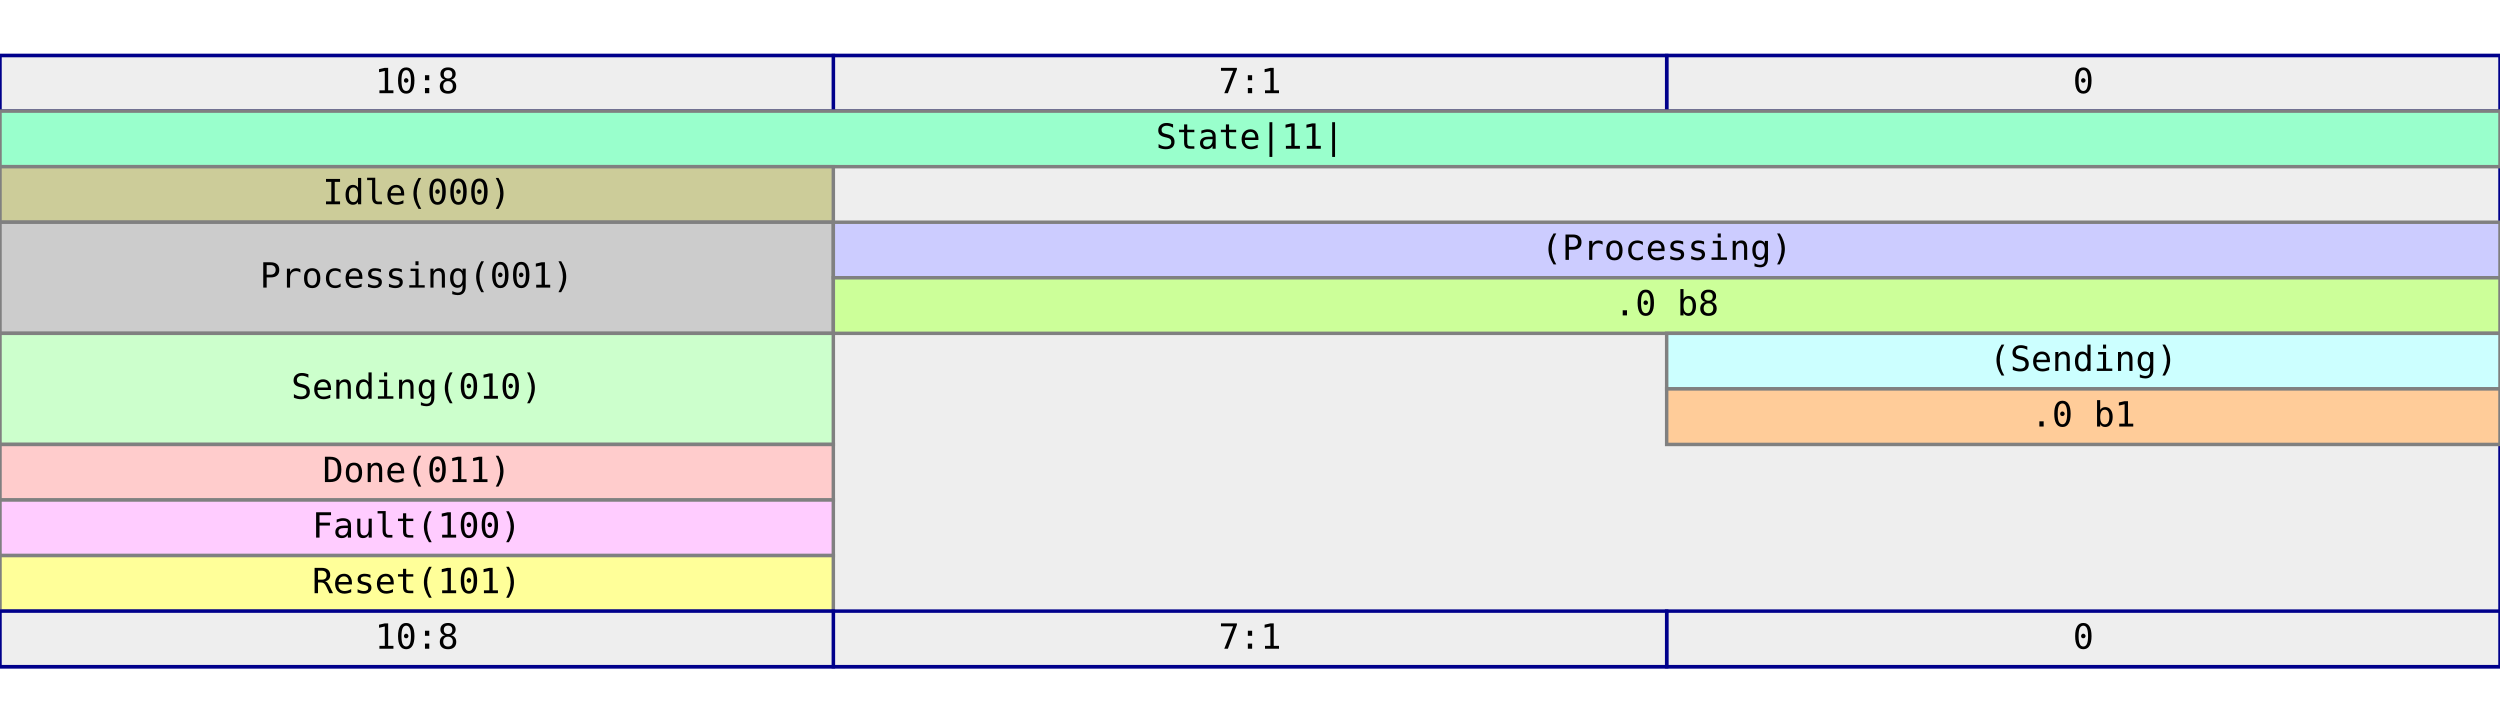
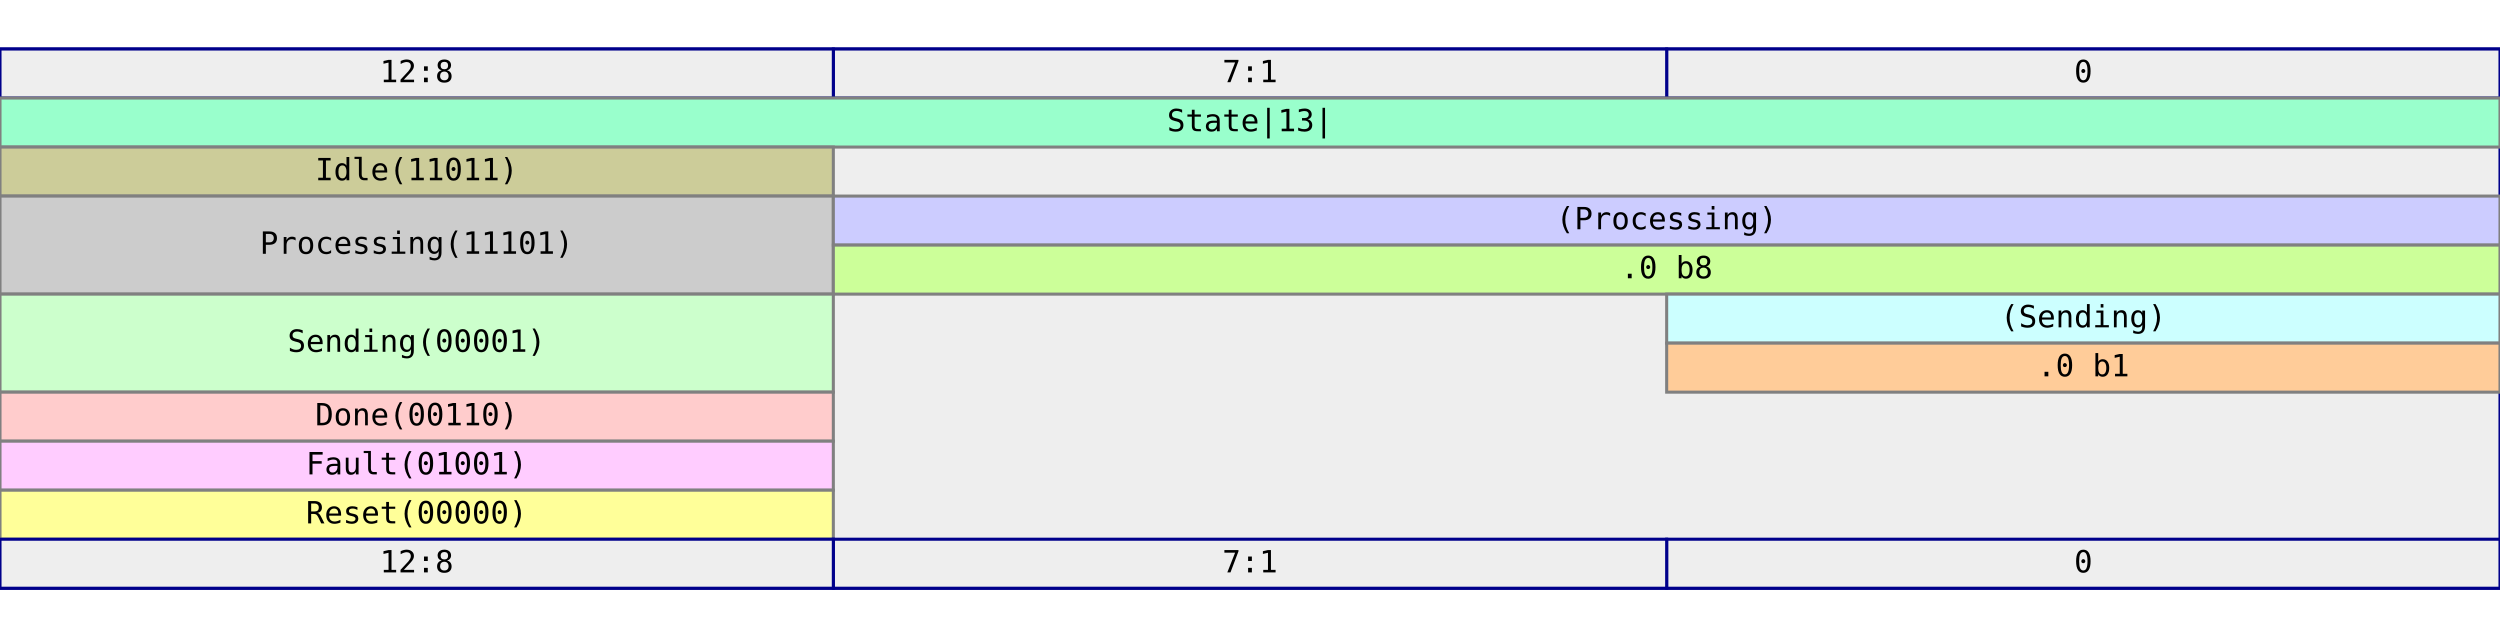
- <svg xmlns="http://www.w3.org/2000/svg" viewBox="0 -16 720 208">
-   <rect fill="#EEEEEE" height="176" stroke="darkblue" width="720" x="0" y="0" />
-   <rect fill="#EEEEEE" height="16" stroke="darkblue" width="240" x="480" y="0" />
-   <text dominant-baseline="middle" font-family="monospace" font-size="10px" text-anchor="middle" x="600" y="8">
+ <svg xmlns="http://www.w3.org/2000/svg" viewBox="0 -16 816 208">
+   <rect fill="#EEEEEE" height="176" stroke="darkblue" width="816" x="0" y="0" />
+   <rect fill="#EEEEEE" height="16" stroke="darkblue" width="272" x="544" y="0" />
+   <text dominant-baseline="middle" font-family="monospace" font-size="10px" text-anchor="middle" x="680" y="8">
0
</text>
-   <rect fill="#EEEEEE" height="16" stroke="darkblue" width="240" x="240" y="0" />
-   <text dominant-baseline="middle" font-family="monospace" font-size="10px" text-anchor="middle" x="360" y="8">
+   <rect fill="#EEEEEE" height="16" stroke="darkblue" width="272" x="272" y="0" />
+   <text dominant-baseline="middle" font-family="monospace" font-size="10px" text-anchor="middle" x="408" y="8">
7:1
</text>
-   <rect fill="#EEEEEE" height="16" stroke="darkblue" width="240" x="0" y="0" />
-   <text dominant-baseline="middle" font-family="monospace" font-size="10px" text-anchor="middle" x="120" y="8">
- 10:8
+   <rect fill="#EEEEEE" height="16" stroke="darkblue" width="272" x="0" y="0" />
+   <text dominant-baseline="middle" font-family="monospace" font-size="10px" text-anchor="middle" x="136" y="8">
+ 12:8
</text>
-   <rect fill="#99FFCC" height="16" stroke="gray" width="720" x="0" y="16" />
-   <text dominant-baseline="middle" font-family="monospace" font-size="10px" text-anchor="middle" x="360" y="24">
- State|11|
+   <rect fill="#99FFCC" height="16" stroke="gray" width="816" x="0" y="16" />
+   <text dominant-baseline="middle" font-family="monospace" font-size="10px" text-anchor="middle" x="408" y="24">
+ State|13|
</text>
-   <rect fill="#CCCC99" height="16" stroke="gray" width="240" x="0" y="32" />
-   <text dominant-baseline="middle" font-family="monospace" font-size="10px" text-anchor="middle" x="120" y="40">
- Idle(000)
+   <rect fill="#CCCC99" height="16" stroke="gray" width="272" x="0" y="32" />
+   <text dominant-baseline="middle" font-family="monospace" font-size="10px" text-anchor="middle" x="136" y="40">
+ Idle(11011)
</text>
-   <rect fill="#CCCCCC" height="32" stroke="gray" width="240" x="0" y="48" />
-   <text dominant-baseline="middle" font-family="monospace" font-size="10px" text-anchor="middle" x="120" y="64">
- Processing(001)
+   <rect fill="#CCCCCC" height="32" stroke="gray" width="272" x="0" y="48" />
+   <text dominant-baseline="middle" font-family="monospace" font-size="10px" text-anchor="middle" x="136" y="64">
+ Processing(11101)
</text>
-   <rect fill="#CCCCFF" height="16" stroke="gray" width="480" x="240" y="48" />
-   <text dominant-baseline="middle" font-family="monospace" font-size="10px" text-anchor="middle" x="480" y="56">
+   <rect fill="#CCCCFF" height="16" stroke="gray" width="544" x="272" y="48" />
+   <text dominant-baseline="middle" font-family="monospace" font-size="10px" text-anchor="middle" x="544" y="56">
(Processing)
</text>
-   <rect fill="#CCFF99" height="16" stroke="gray" width="480" x="240" y="64" />
-   <text dominant-baseline="middle" font-family="monospace" font-size="10px" text-anchor="middle" x="480" y="72">
+   <rect fill="#CCFF99" height="16" stroke="gray" width="544" x="272" y="64" />
+   <text dominant-baseline="middle" font-family="monospace" font-size="10px" text-anchor="middle" x="544" y="72">
.0 b8
</text>
-   <rect fill="#CCFFCC" height="32" stroke="gray" width="240" x="0" y="80" />
-   <text dominant-baseline="middle" font-family="monospace" font-size="10px" text-anchor="middle" x="120" y="96">
- Sending(010)
+   <rect fill="#CCFFCC" height="32" stroke="gray" width="272" x="0" y="80" />
+   <text dominant-baseline="middle" font-family="monospace" font-size="10px" text-anchor="middle" x="136" y="96">
+ Sending(00001)
</text>
-   <rect fill="#CCFFFF" height="16" stroke="gray" width="240" x="480" y="80" />
-   <text dominant-baseline="middle" font-family="monospace" font-size="10px" text-anchor="middle" x="600" y="88">
+   <rect fill="#CCFFFF" height="16" stroke="gray" width="272" x="544" y="80" />
+   <text dominant-baseline="middle" font-family="monospace" font-size="10px" text-anchor="middle" x="680" y="88">
(Sending)
</text>
-   <rect fill="#FFCC99" height="16" stroke="gray" width="240" x="480" y="96" />
-   <text dominant-baseline="middle" font-family="monospace" font-size="10px" text-anchor="middle" x="600" y="104">
+   <rect fill="#FFCC99" height="16" stroke="gray" width="272" x="544" y="96" />
+   <text dominant-baseline="middle" font-family="monospace" font-size="10px" text-anchor="middle" x="680" y="104">
.0 b1
</text>
-   <rect fill="#FFCCCC" height="16" stroke="gray" width="240" x="0" y="112" />
-   <text dominant-baseline="middle" font-family="monospace" font-size="10px" text-anchor="middle" x="120" y="120">
- Done(011)
+   <rect fill="#FFCCCC" height="16" stroke="gray" width="272" x="0" y="112" />
+   <text dominant-baseline="middle" font-family="monospace" font-size="10px" text-anchor="middle" x="136" y="120">
+ Done(00110)
</text>
-   <rect fill="#FFCCFF" height="16" stroke="gray" width="240" x="0" y="128" />
-   <text dominant-baseline="middle" font-family="monospace" font-size="10px" text-anchor="middle" x="120" y="136">
- Fault(100)
+   <rect fill="#FFCCFF" height="16" stroke="gray" width="272" x="0" y="128" />
+   <text dominant-baseline="middle" font-family="monospace" font-size="10px" text-anchor="middle" x="136" y="136">
+ Fault(01001)
</text>
-   <rect fill="#FFFF99" height="16" stroke="gray" width="240" x="0" y="144" />
-   <text dominant-baseline="middle" font-family="monospace" font-size="10px" text-anchor="middle" x="120" y="152">
- Reset(101)
+   <rect fill="#FFFF99" height="16" stroke="gray" width="272" x="0" y="144" />
+   <text dominant-baseline="middle" font-family="monospace" font-size="10px" text-anchor="middle" x="136" y="152">
+ Reset(00000)
</text>
-   <rect fill="#EEEEEE" height="16" stroke="darkblue" width="240" x="480" y="160" />
-   <text dominant-baseline="middle" font-family="monospace" font-size="10px" text-anchor="middle" x="600" y="168">
+   <rect fill="#EEEEEE" height="16" stroke="darkblue" width="272" x="544" y="160" />
+   <text dominant-baseline="middle" font-family="monospace" font-size="10px" text-anchor="middle" x="680" y="168">
0
</text>
-   <rect fill="#EEEEEE" height="16" stroke="darkblue" width="240" x="240" y="160" />
-   <text dominant-baseline="middle" font-family="monospace" font-size="10px" text-anchor="middle" x="360" y="168">
+   <rect fill="#EEEEEE" height="16" stroke="darkblue" width="272" x="272" y="160" />
+   <text dominant-baseline="middle" font-family="monospace" font-size="10px" text-anchor="middle" x="408" y="168">
7:1
</text>
-   <rect fill="#EEEEEE" height="16" stroke="darkblue" width="240" x="0" y="160" />
-   <text dominant-baseline="middle" font-family="monospace" font-size="10px" text-anchor="middle" x="120" y="168">
- 10:8
+   <rect fill="#EEEEEE" height="16" stroke="darkblue" width="272" x="0" y="160" />
+   <text dominant-baseline="middle" font-family="monospace" font-size="10px" text-anchor="middle" x="136" y="168">
+ 12:8
</text>
</svg>
